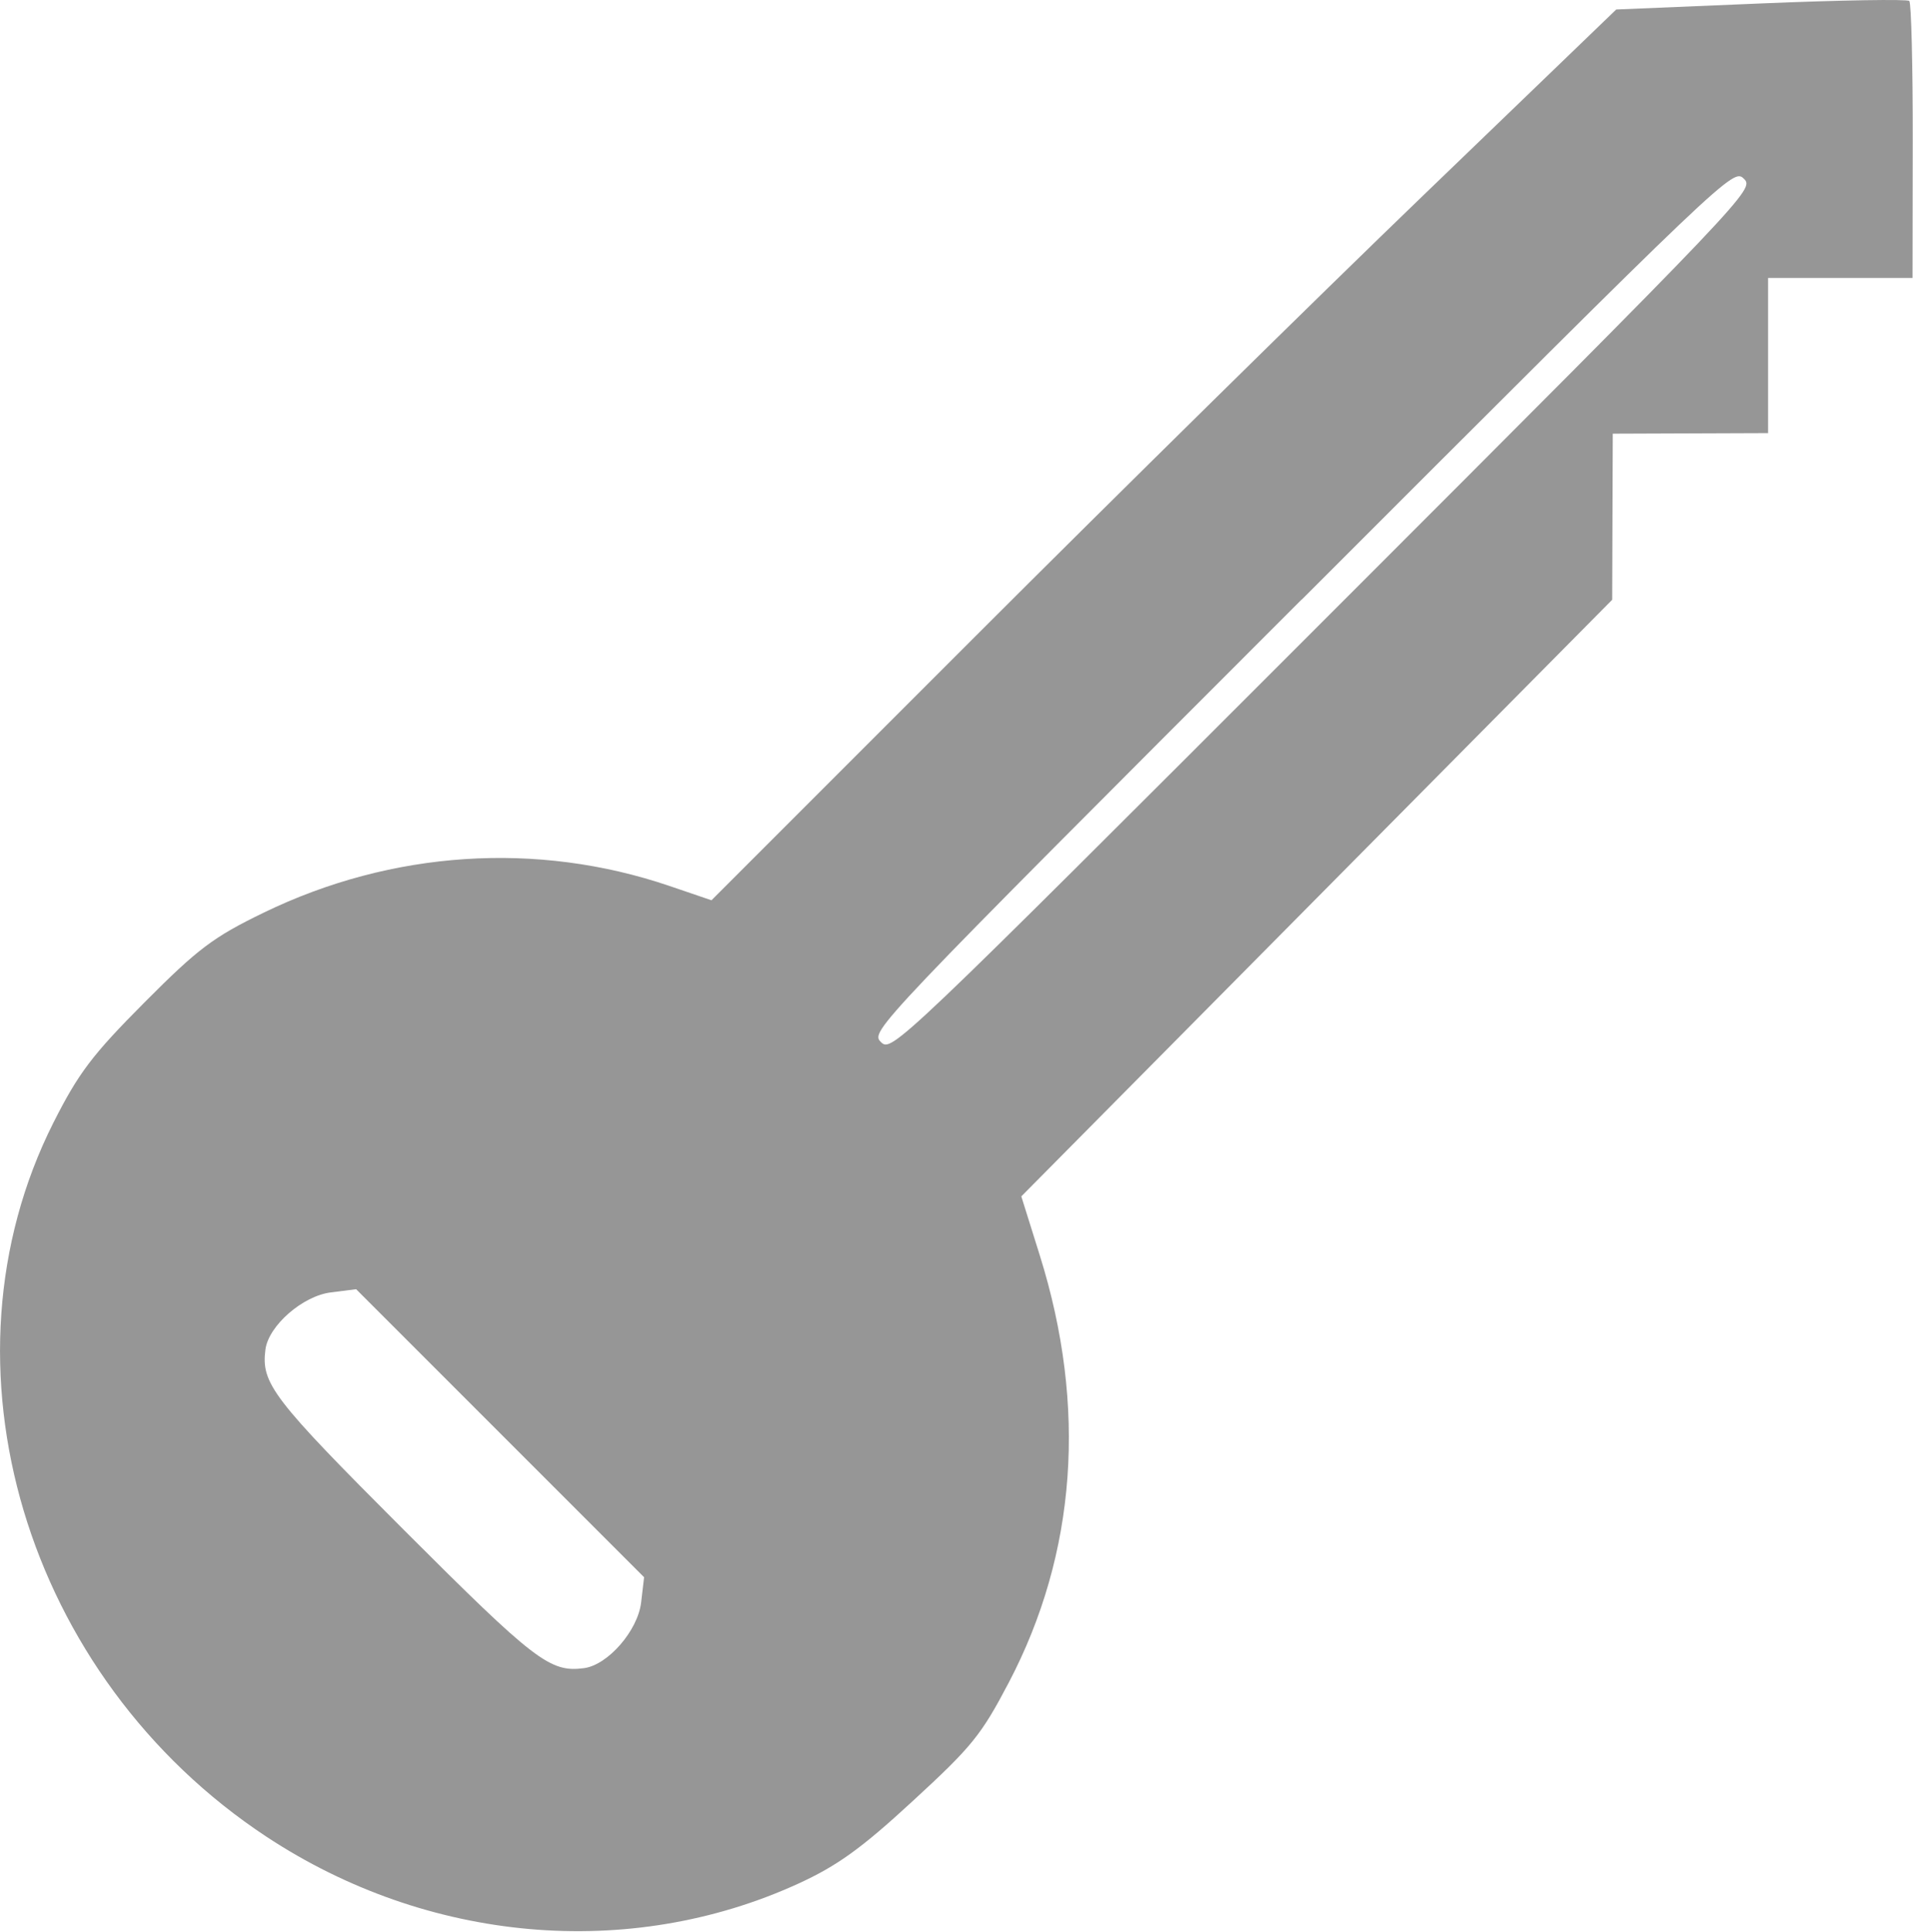
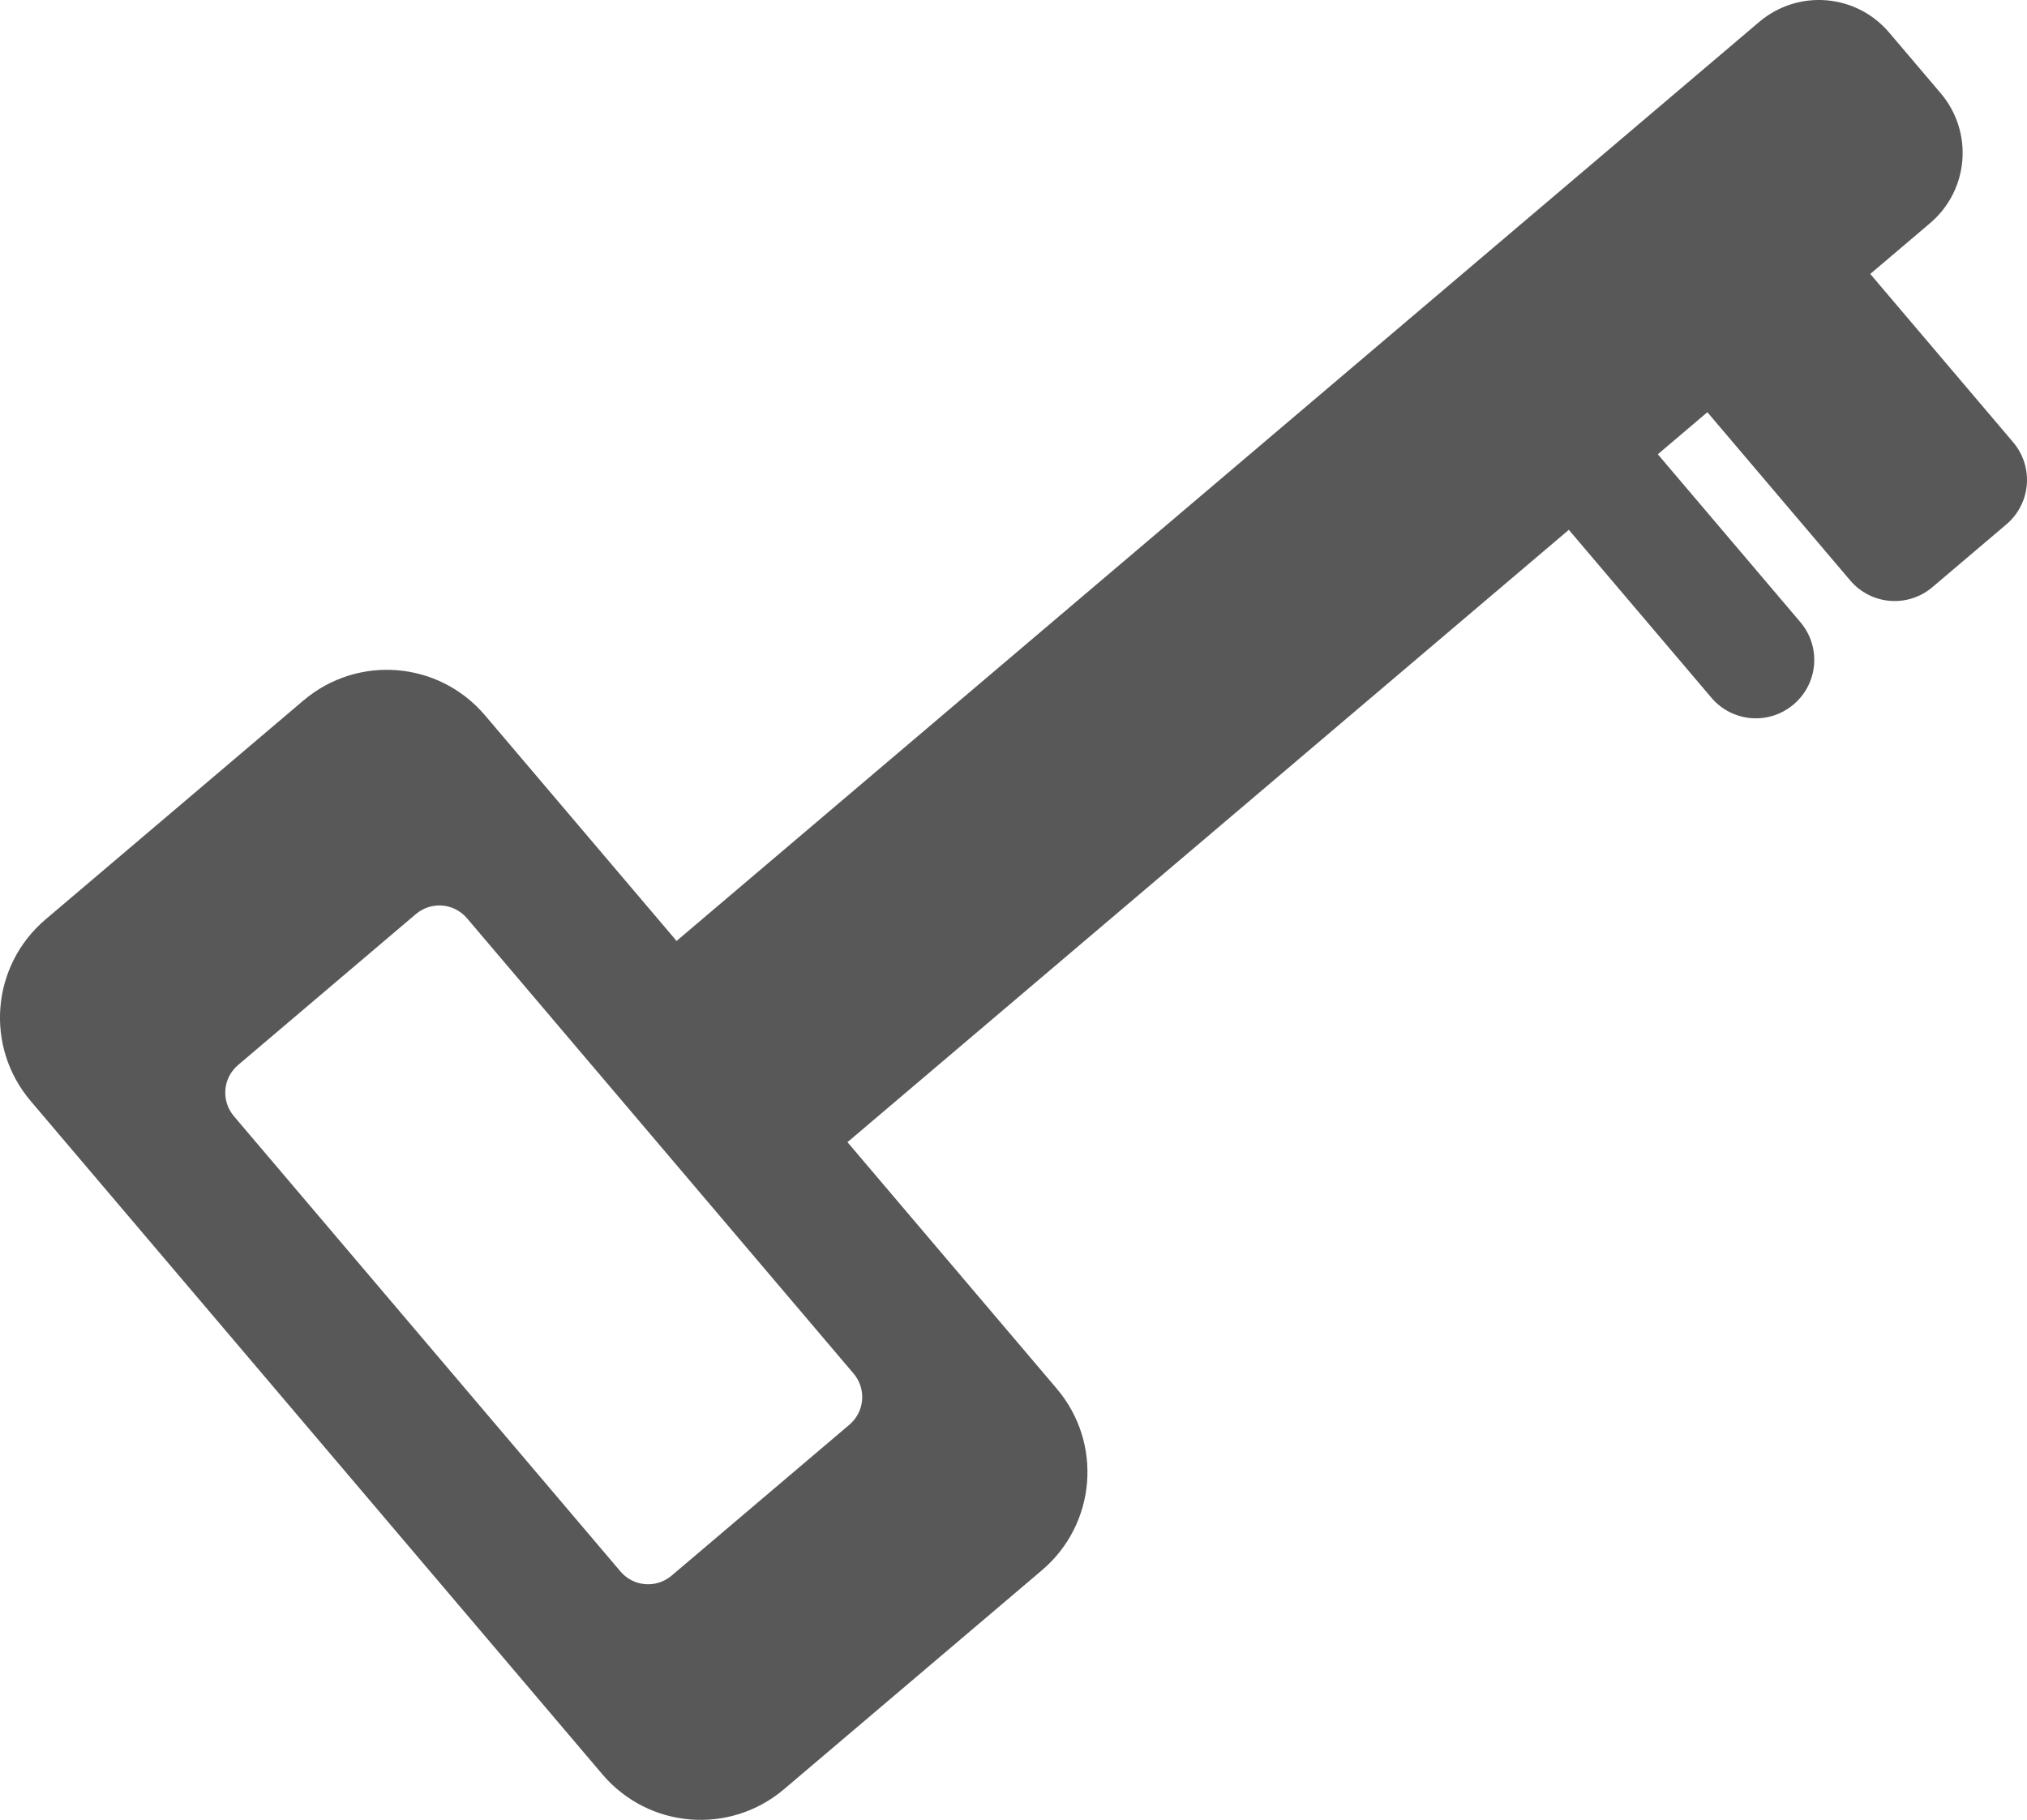
- <svg xmlns="http://www.w3.org/2000/svg" id="svg8" version="1.1" viewBox="0 0 19.927 20.115" height="76.025" width="75.316">
-   <defs id="defs2">
-     <linearGradient id="linearGradient873">
-       <stop id="stop871" offset="0" style="stop-color:#ff0000;stop-opacity:1;" />
-     </linearGradient>
-   </defs>
-   <path style="fill:#969696;fill-opacity:1;stroke:none;stroke-width:0.523;stroke-miterlimit:4;stroke-dasharray:none;stroke-opacity:1" d="m 19.927,1.471 -0.002,1.424 H 19.173 18.42 v 0.808 0.808 l -0.809,0.003 -0.809,0.003 -0.003,0.865 -0.003,0.865 -3.078,3.107 -3.078,3.107 0.193,0.616 c 0.493,1.575 0.382,3.102 -0.323,4.447 -0.287,0.547 -0.383,0.667 -1,1.234 C 8.974,19.253 8.72,19.435 8.313,19.621 6.553,20.424 4.455,20.238 2.775,19.13 0.259,17.47 -0.713,14.212 0.556,11.694 0.818,11.176 0.96,10.988 1.505,10.441 2.063,9.88 2.223,9.76 2.747,9.506 4.083,8.858 5.595,8.759 6.975,9.228 l 0.437,0.149 2.711,-2.711 c 1.491,-1.491 3.612,-3.579 4.713,-4.639 l 2.002,-1.928 1.508,-0.063 c 0.829,-0.035 1.525,-0.046 1.545,-0.026 0.021,0.021 0.037,0.678 0.036,1.461 z m -6.367,4.774 C 9.102,10.704 9.066,10.742 9.177,10.853 c 0.111,0.111 0.149,0.074 4.607,-4.384 4.458,-4.458 4.495,-4.497 4.384,-4.607 -0.111,-0.111 -0.149,-0.074 -4.607,4.384 z M 3.449,13.461 c -0.294,0.035 -0.651,0.346 -0.684,0.595 -0.046,0.354 0.074,0.511 1.441,1.878 1.367,1.367 1.524,1.488 1.878,1.441 0.249,-0.033 0.56,-0.39 0.595,-0.684 l 0.031,-0.263 -1.5,-1.5 -1.5,-1.5 z" id="path937" />
+ <svg xmlns="http://www.w3.org/2000/svg" width="113.506mm" height="101.922mm" viewBox="0 0 113.506 101.922" version="1.1" id="svg5">
+   <defs id="defs2" />
+   <g id="layer1" transform="translate(-39.08491,-134.5386)">
+     <path id="rect972-3" style="fill:#585858;fill-opacity:1;stroke-width:0.265" d="m 72.815,233.907 c 2.589,3.049 7.128,3.42 10.178,0.831 l 14.433,-12.254 c 3.049,-2.589 3.42,-7.128 0.831,-10.178 l -11.719,-13.804 c 0.044,-0.035 0.087,-0.069 0.13,-0.105 l 40.267,-34.186 7.982,9.401 c 1.172,1.38 3.226,1.548 4.606,0.376 1.38,-1.172 1.548,-3.226 0.377,-4.607 l -7.982,-9.401 2.775,-2.356 7.997,9.42 c 1.172,1.38 3.226,1.548 4.607,0.376 l 4.138,-3.513 c 1.38,-1.172 1.548,-3.226 0.376,-4.606 l -7.997,-9.42 3.345,-2.84 c 2.183,-1.853 2.449,-5.103 0.595,-7.286 l -2.878,-3.389 c -1.853,-2.183 -5.103,-2.448 -7.286,-0.595 l -60.492,51.356 c -0.043,0.036 -0.083,0.074 -0.125,0.111 l -10.725,-12.633 c -2.589,-3.049 -7.128,-3.42 -10.177,-0.831 l -14.433,12.254 c -3.049,2.589 -3.421,7.128 -0.832,10.177 z m 1.013,-11.361 -21.645,-25.496 c -0.729,-0.859 -0.625,-2.137 0.234,-2.866 l 9.954,-8.451 c 0.859,-0.729 2.137,-0.625 2.866,0.234 l 21.645,25.496 c 0.729,0.859 0.625,2.137 -0.234,2.866 l -9.954,8.451 c -0.859,0.729 -2.137,0.625 -2.866,-0.234 z" />
+   </g>
</svg>
